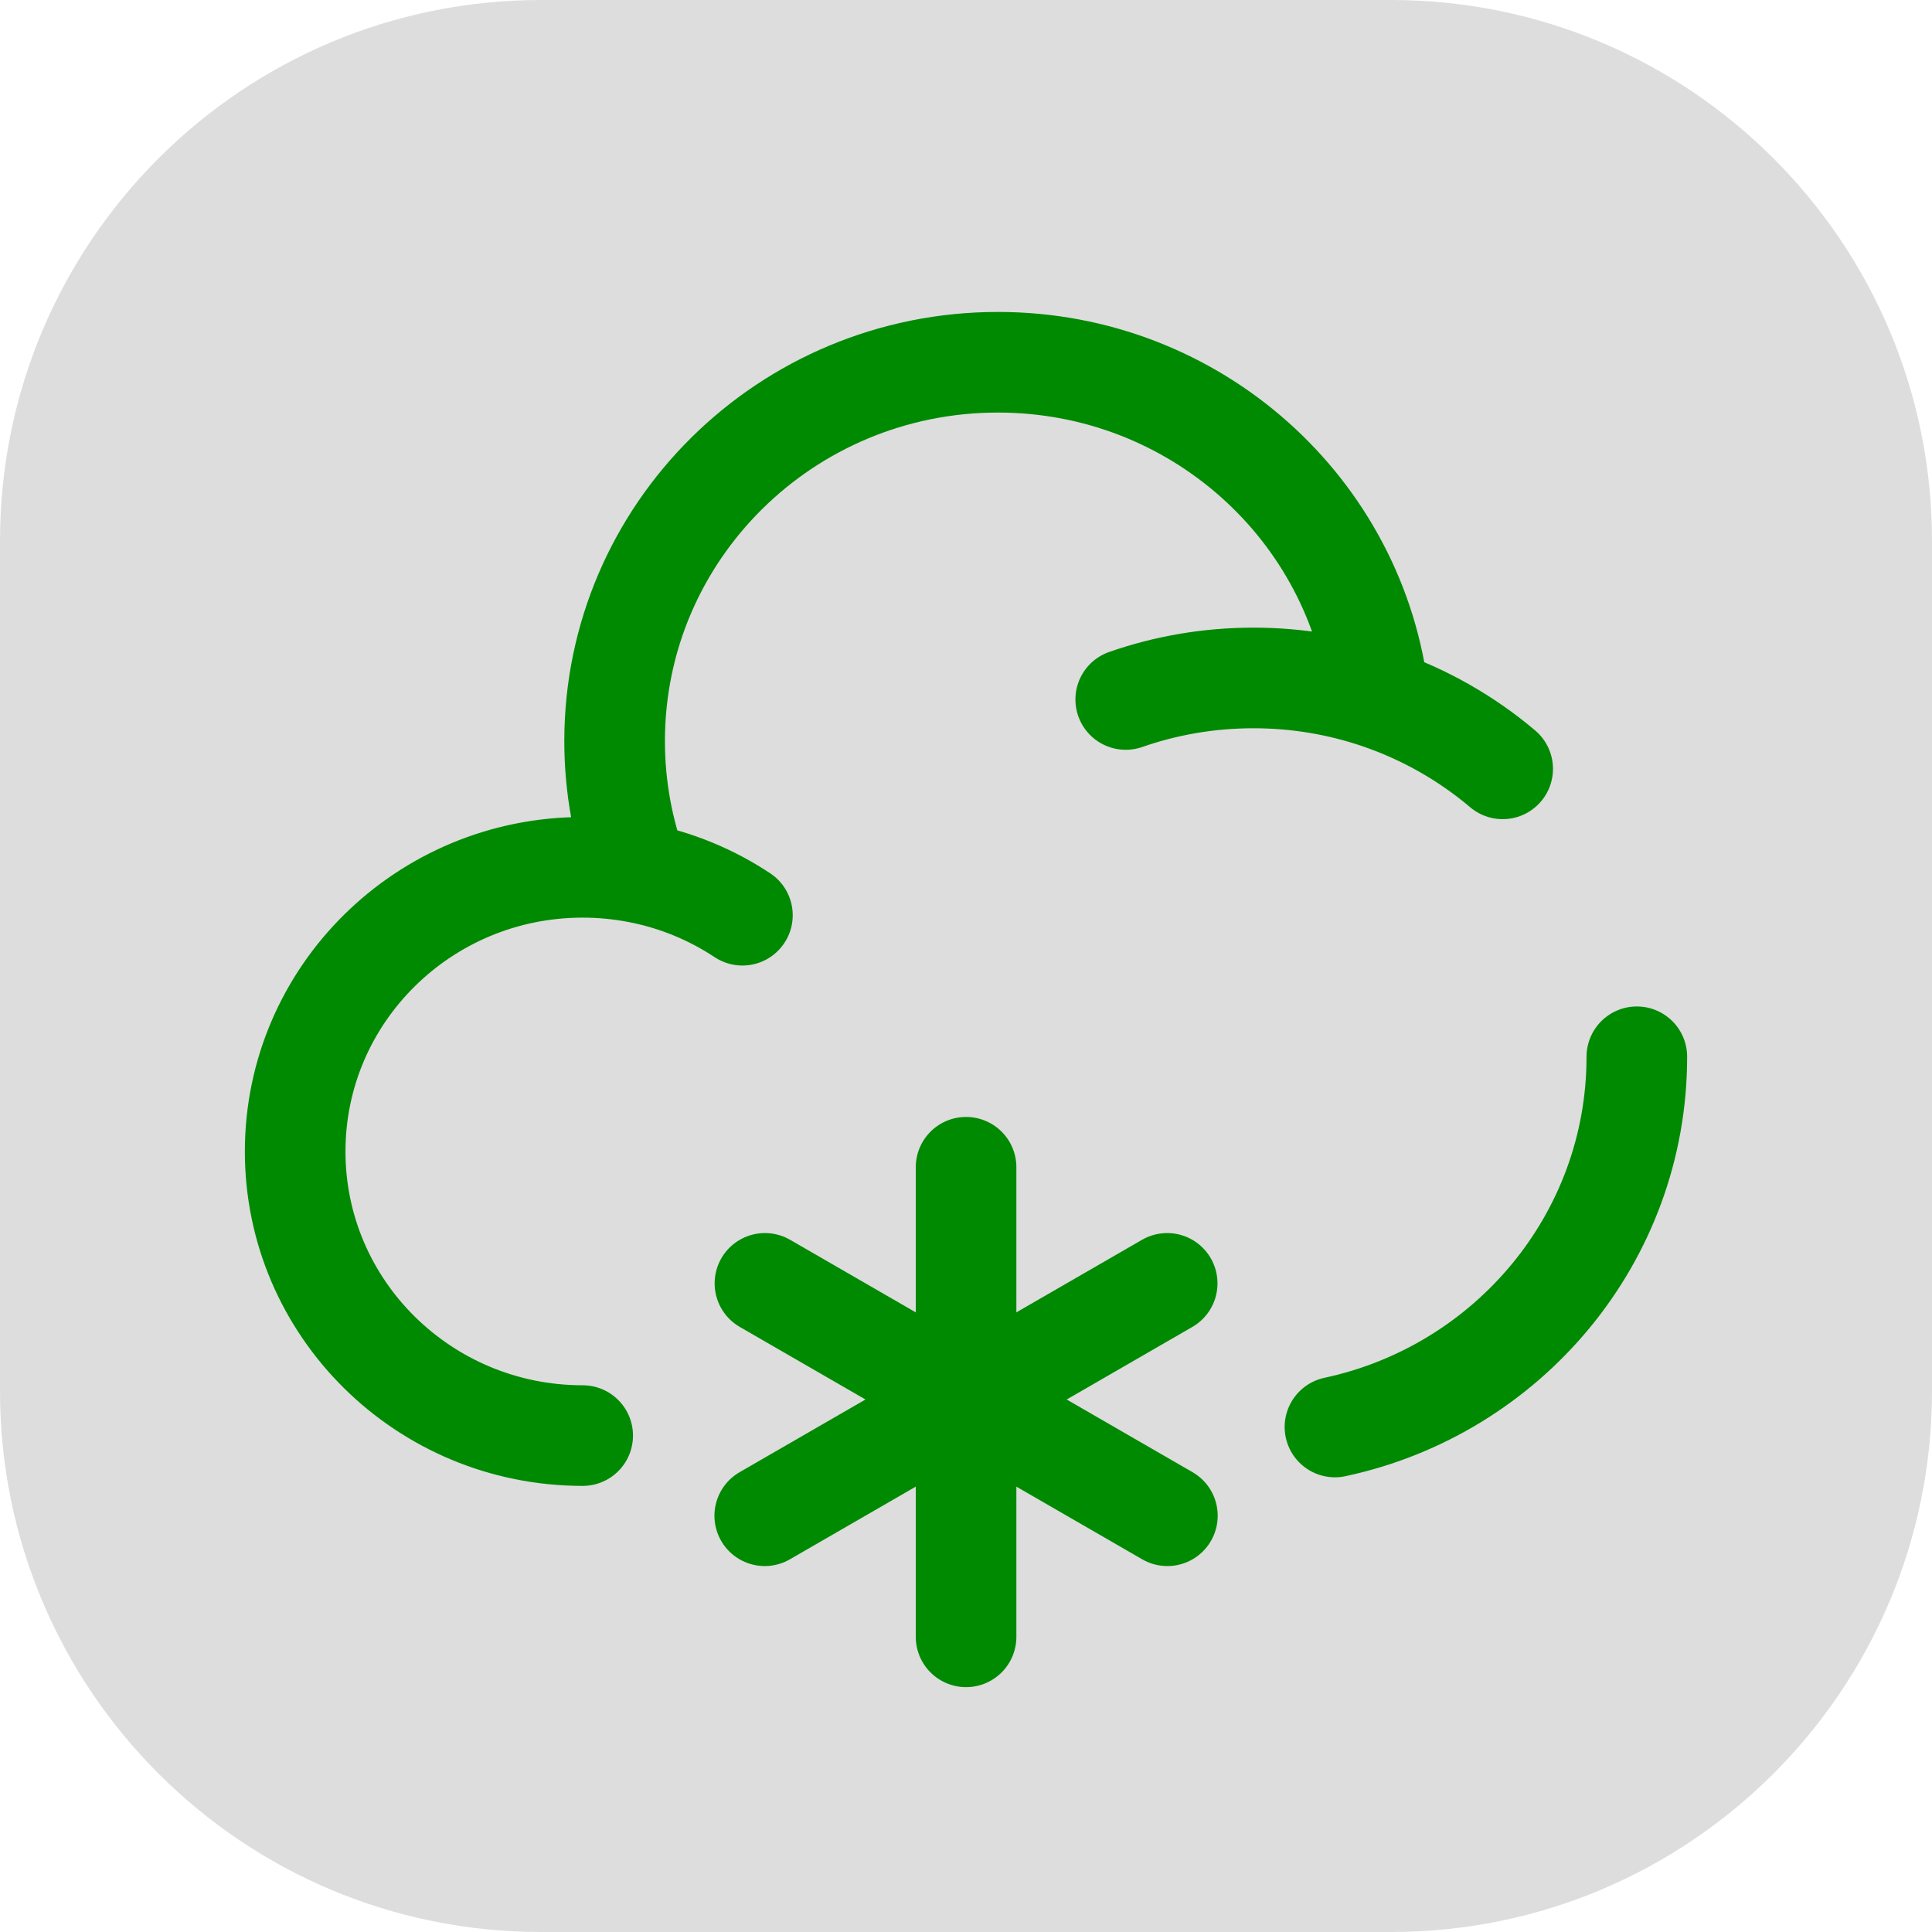
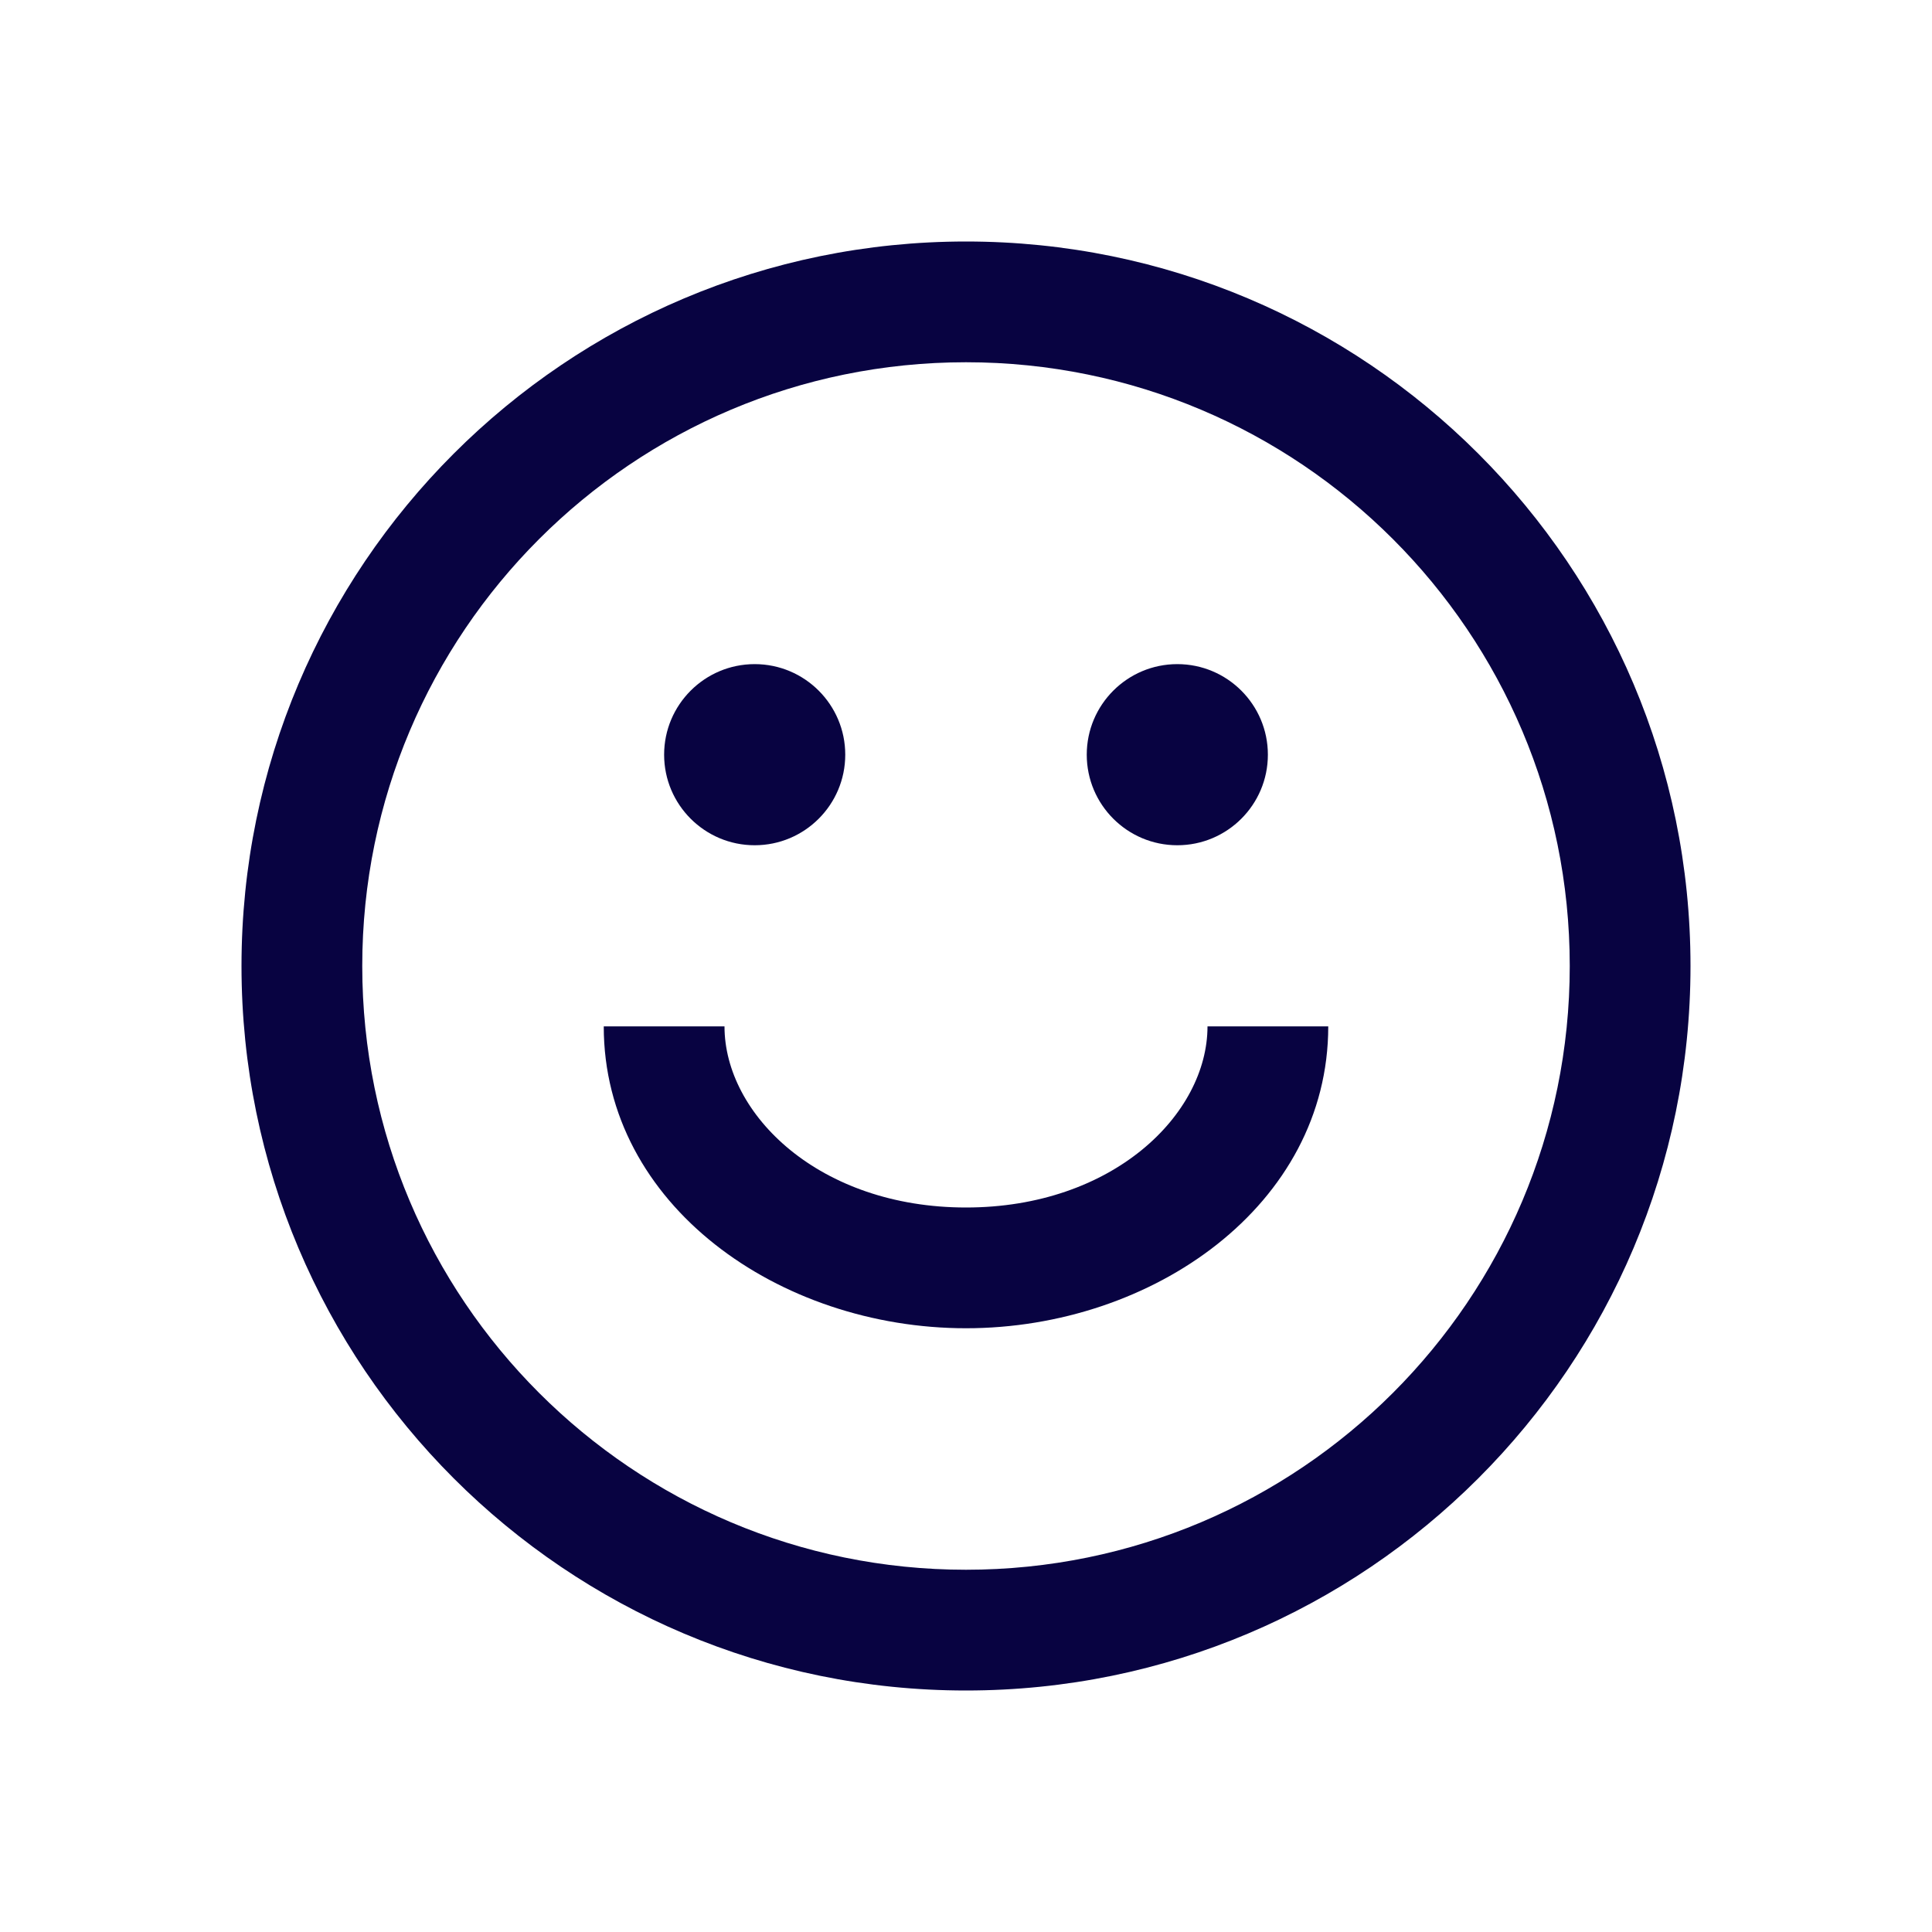
- <svg xmlns="http://www.w3.org/2000/svg" width="800px" height="800px" viewBox="-2.4 -2.4 28.80 28.80" fill="none">
-   <g id="SVGRepo_bgCarrier" stroke-width="0">
-     <rect x="-2.4" y="-2.4" width="28.80" height="28.80" rx="8.064" fill="#ddd" strokewidth="0" />
-   </g>
-   <g id="SVGRepo_tracerCarrier" stroke-linecap="round" stroke-linejoin="round" />
-   <g id="SVGRepo_iconCarrier">
-     <path d="M12.001 15V22" stroke="#008a02" stroke-width="1.5" stroke-linecap="round" />
-     <path d="M9.003 16.731L15.002 20.195" stroke="#008a02" stroke-width="1.5" stroke-linecap="round" />
-     <path d="M14.999 16.731L9 20.195" stroke="#008a02" stroke-width="1.5" stroke-linecap="round" />
-     <path d="M22 13.353C22 16.06 20.073 18.322 17.5 18.872M6.286 19C3.919 19 2 17.104 2 14.765C2 12.426 3.919 10.529 6.286 10.529C6.57 10.529 6.848 10.557 7.116 10.609M14.381 8.027C14.977 7.819 15.618 7.706 16.286 7.706C16.94 7.706 17.569 7.815 18.155 8.015M7.116 10.609C6.887 9.998 6.762 9.337 6.762 8.647C6.762 5.528 9.32 3 12.476 3C15.416 3 17.837 5.194 18.155 8.015M7.116 10.609C7.681 10.718 8.205 10.937 8.667 11.243M18.155 8.015C18.838 8.249 19.462 8.606 20 9.061" stroke="#008a02" stroke-width="1.5" stroke-linecap="round" />
-   </g>
+ <svg xmlns="http://www.w3.org/2000/svg" width="800px" height="800px" viewBox="0 0 24 24" fill="none">
+   <path fill-rule="evenodd" clip-rule="evenodd" d="M19.5 12C19.5 16.142 16.142 19.5 12 19.5C7.858 19.5 4.5 16.142 4.5 12C4.5 7.858 7.858 4.5 12 4.5C16.142 4.5 19.5 7.858 19.5 12ZM21 12C21 16.971 16.971 21 12 21C7.029 21 3 16.971 3 12C3 7.029 7.029 3 12 3C16.971 3 21 7.029 21 12ZM9.375 10.5C9.996 10.5 10.5 9.996 10.5 9.375C10.5 8.754 9.996 8.25 9.375 8.25C8.754 8.25 8.25 8.754 8.25 9.375C8.25 9.996 8.754 10.5 9.375 10.5ZM15.75 9.375C15.75 9.996 15.246 10.5 14.625 10.5C14.004 10.5 13.5 9.996 13.5 9.375C13.5 8.754 14.004 8.25 14.625 8.25C15.246 8.25 15.75 8.754 15.75 9.375ZM12 15C10.178 15 9 13.845 9 12.75H7.5C7.5 14.969 9.68 16.5 12 16.5C14.32 16.5 16.5 14.969 16.5 12.75H15C15 13.845 13.822 15 12 15Z" fill="#080341" />
</svg>
